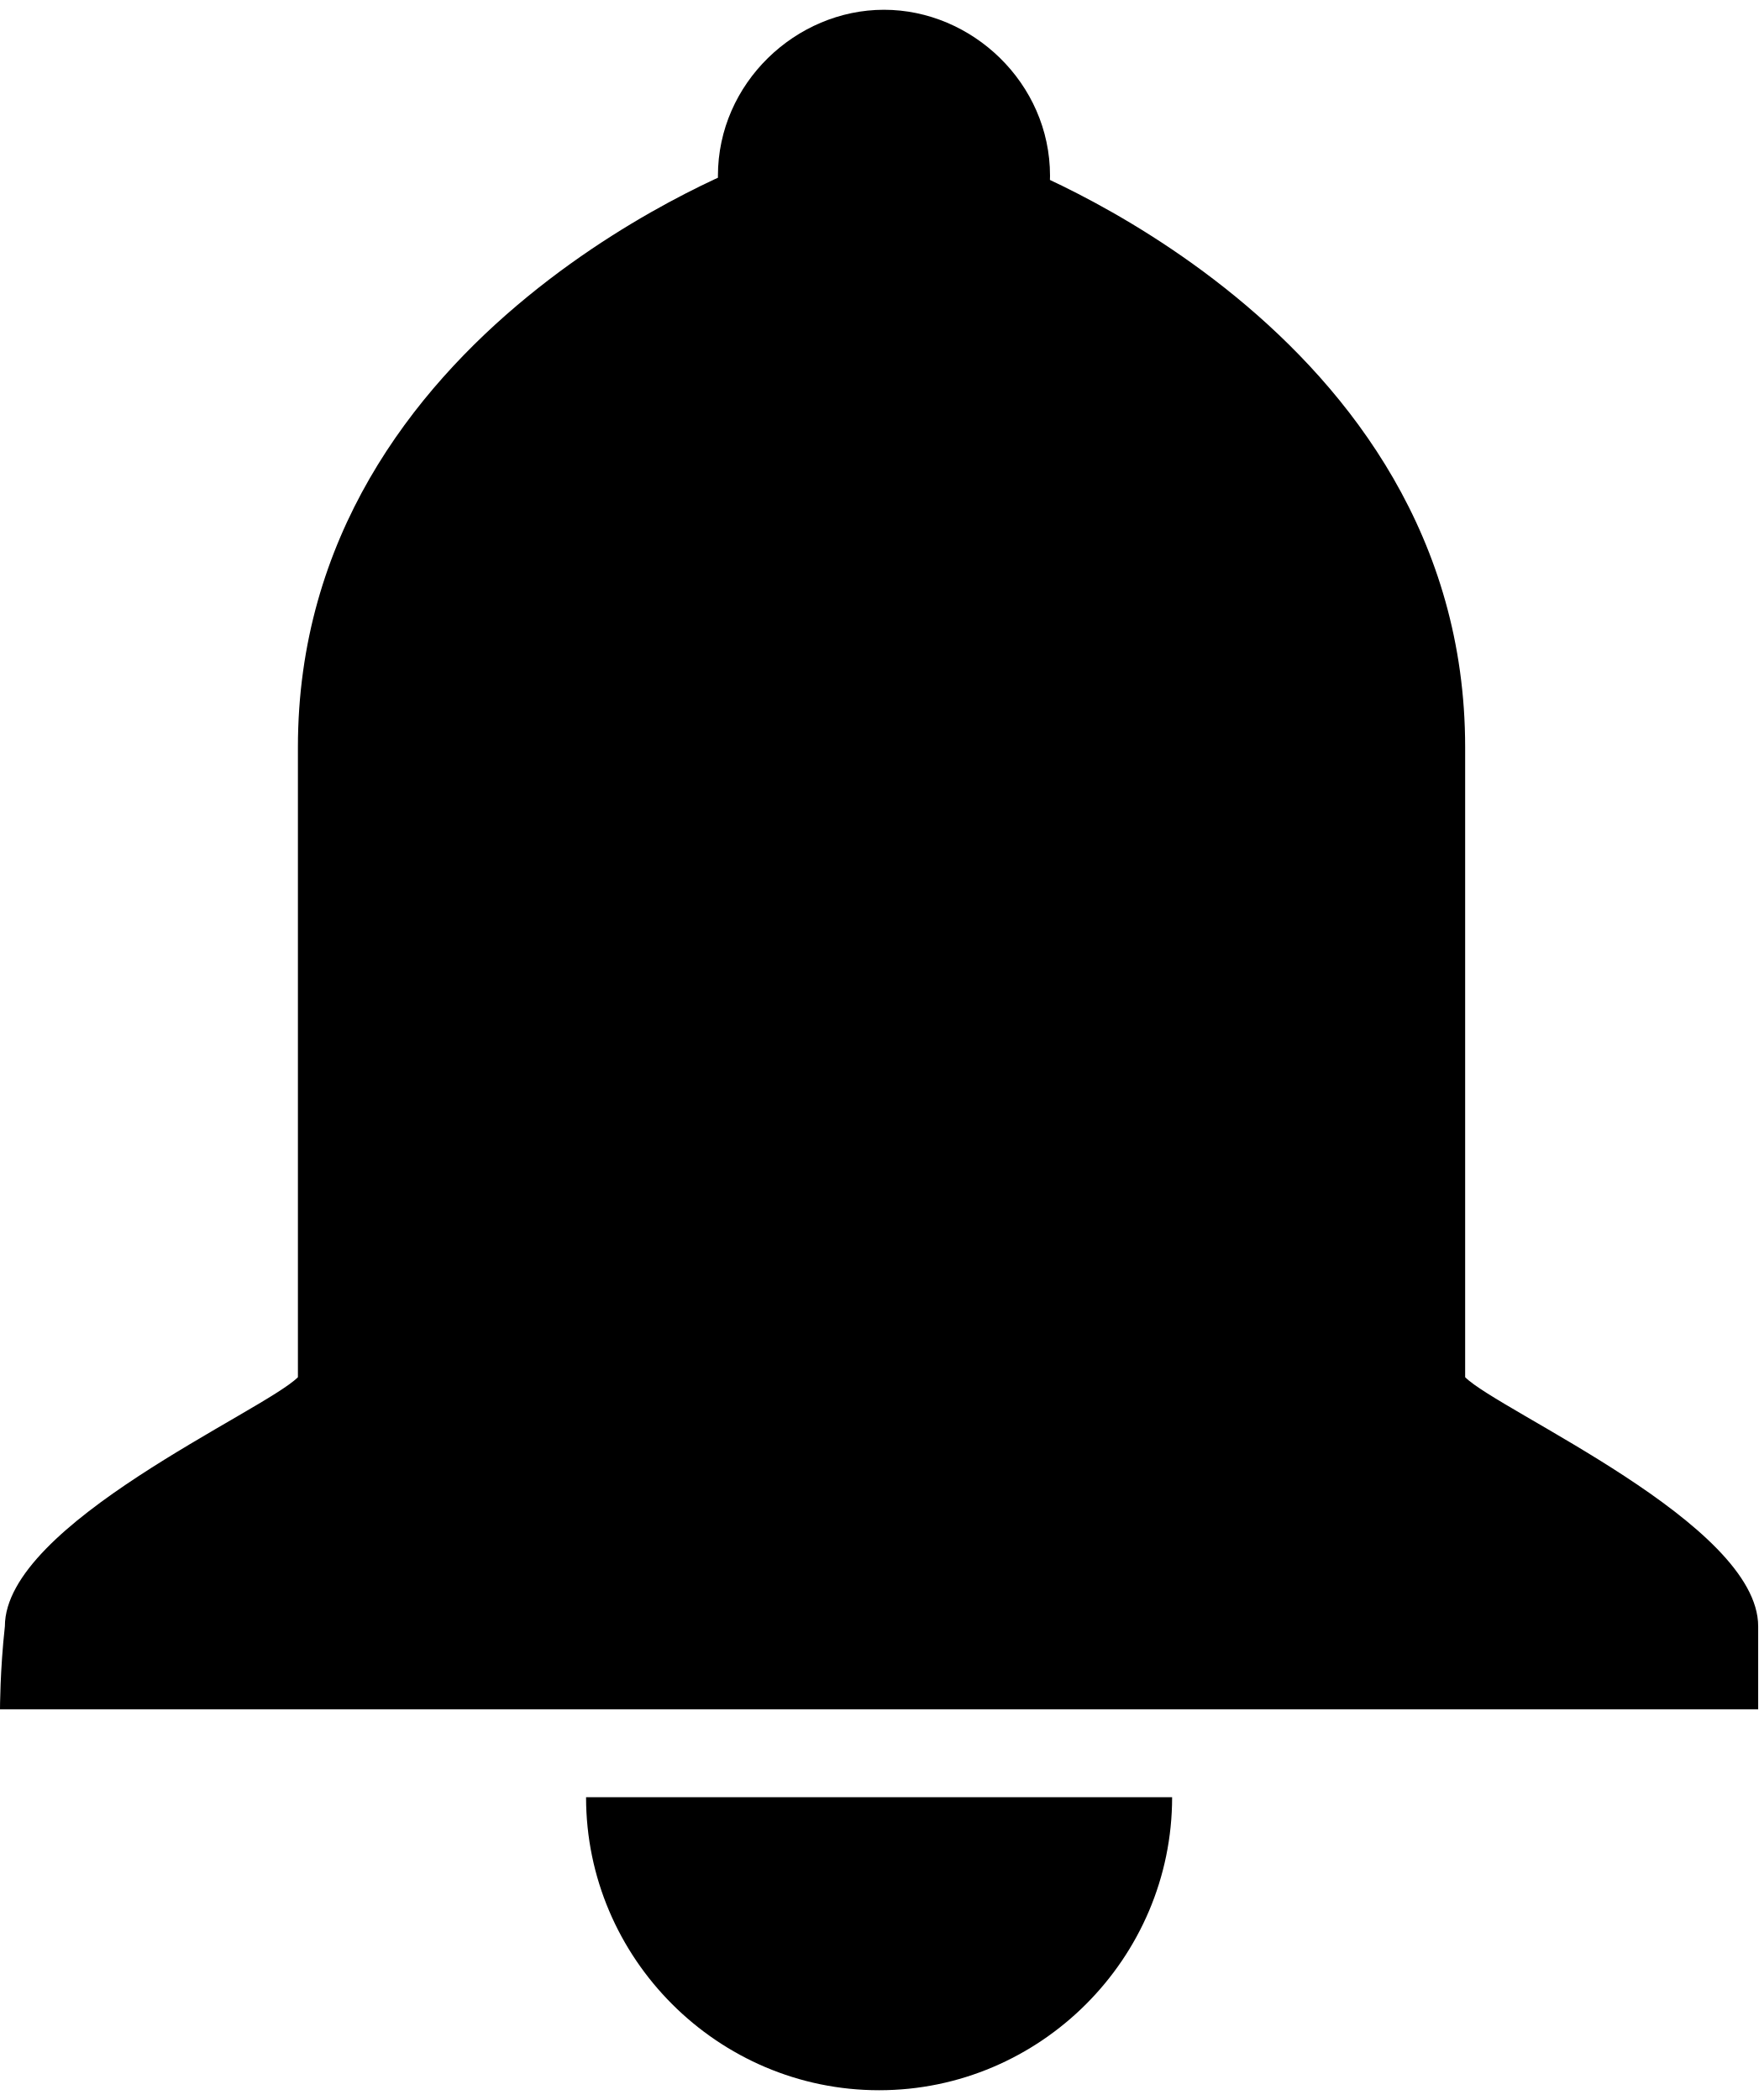
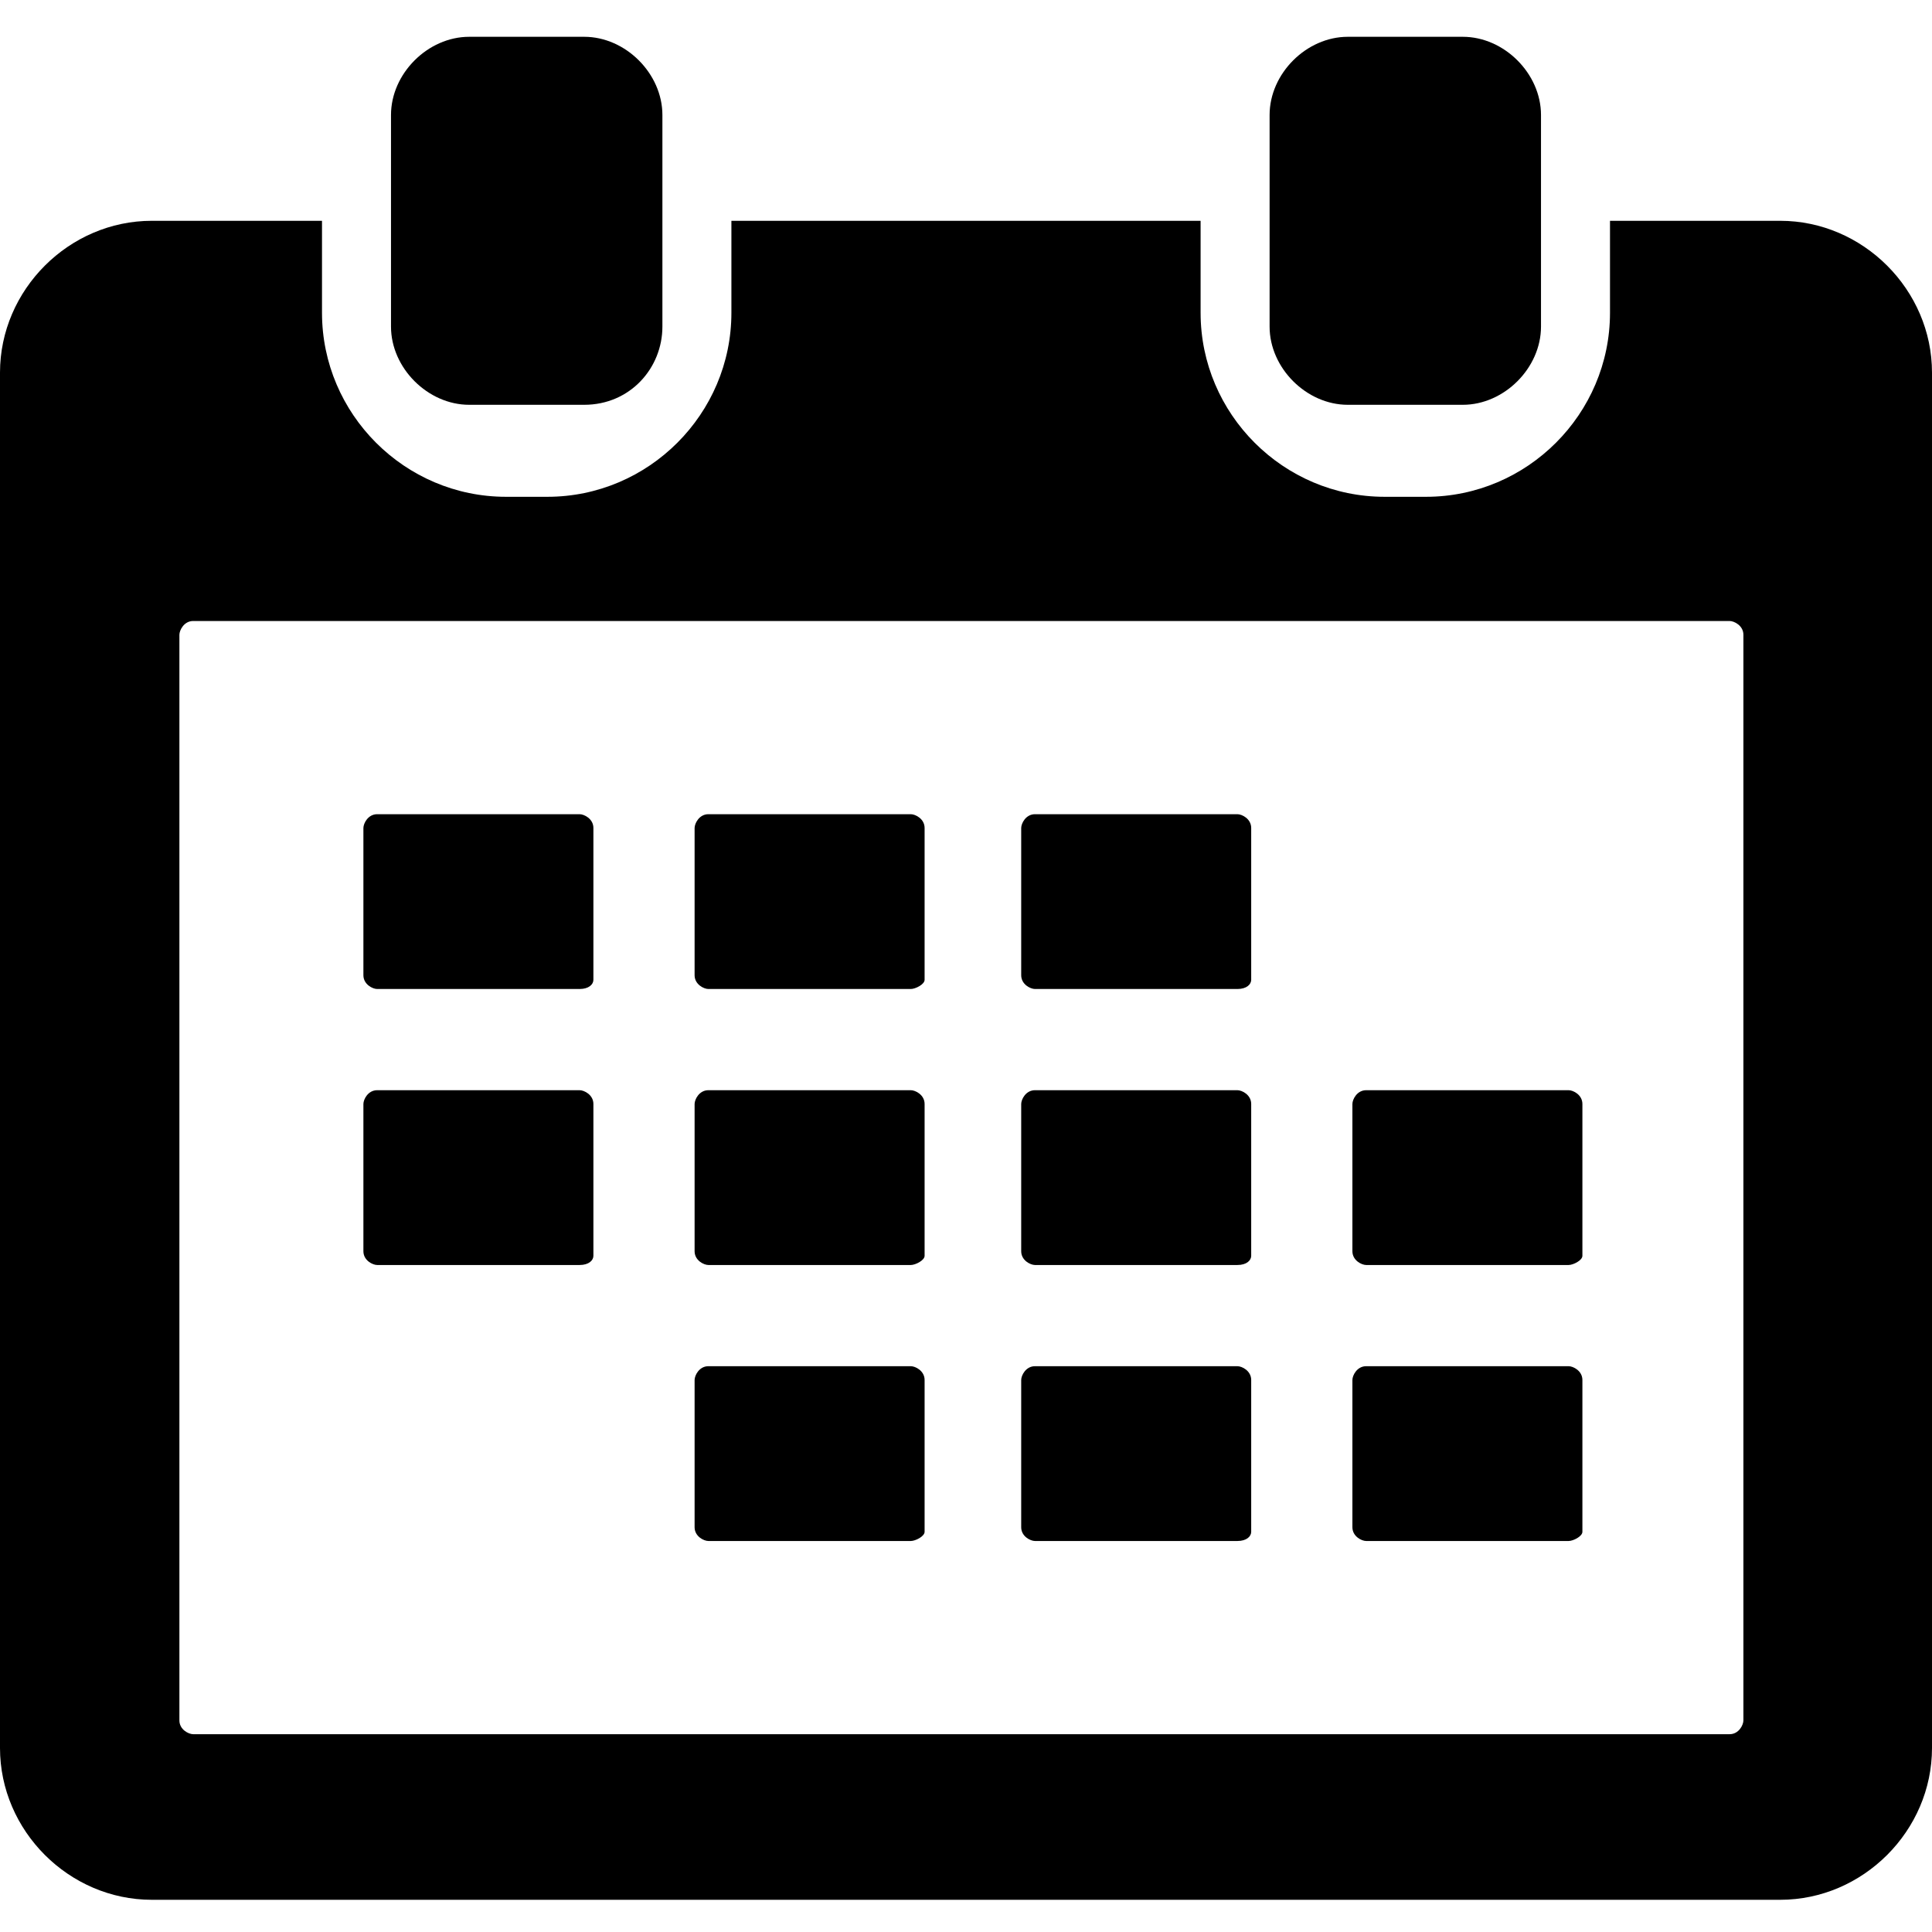
- <svg xmlns="http://www.w3.org/2000/svg" viewBox="0 0 36 43">
-   <path fill="currentColor" d="M30 28.2V15.3c0-8.6-9.4-12-9.4-12h-5.1s-9.4 3.4-9.4 12v12.9c-.7.7-6 3-6 5.1C0 34.2 0 35 0 35h36v-1.7c0-2.1-5.3-4.4-6-5.1z" />
-   <path fill="currentColor" d="M21.5 3.6C21.5 5.5 20 7 18.1 7s-3.4-1.5-3.4-3.4S16.3.2 18.1.2c1.8 0 3.4 1.5 3.4 3.4zM24 36.8c0 3.3-2.7 6-6 6s-6-2.7-6-6h12z" />
+ <svg xmlns="http://www.w3.org/2000/svg" viewBox="0 0 42 42">
+   <path fill="currentColor" d="M38.7 4.8H35v2c0 2.2-1.8 4-4 4h-.9c-2.2 0-4-1.8-4-4v-2H15.9v2c0 2.2-1.8 4-4 4H11c-2.2 0-4-1.8-4-4v-2H3.3C1.5 4.8 0 6.3 0 8.1V38c0 1.8 1.5 3.3 3.3 3.3h35.4c1.8 0 3.3-1.5 3.3-3.3V8.1c0-1.8-1.5-3.3-3.3-3.3zm-.8 32.6c0 .1-.1.3-.3.3H4.2c-.1 0-.3-.1-.3-.3V13.8c0-.1.1-.3.3-.3h33.4c.1 0 .3.1.3.3v23.6z" />
+   <path fill="currentColor" d="M12.7 8.8h-2.5c-.9 0-1.7-.8-1.7-1.7V2.5c0-.9.8-1.7 1.7-1.7h2.5c.9 0 1.7.8 1.7 1.7v4.6c0 .9-.7 1.7-1.7 1.7zM31.8 8.8h-2.5c-.9 0-1.7-.8-1.7-1.7V2.5c0-.9.8-1.7 1.7-1.7h2.5c.9 0 1.7.8 1.7 1.7v4.6c0 .9-.8 1.7-1.7 1.7zM12.6 21.5H8.2c-.1 0-.3-.1-.3-.3V18c0-.1.1-.3.3-.3h4.4c.1 0 .3.1.3.3v3.3c0 .1-.1.2-.3.2zM19.8 21.5h-4.4c-.1 0-.3-.1-.3-.3V18c0-.1.1-.3.3-.3h4.4c.1 0 .3.1.3.3v3.3c0 .1-.2.2-.3.2zM26.9 21.5h-4.4c-.1 0-.3-.1-.3-.3V18c0-.1.1-.3.3-.3h4.4c.1 0 .3.1.3.3v3.3c0 .1-.1.2-.3.2zM12.6 27.5H8.2c-.1 0-.3-.1-.3-.3V24c0-.1.1-.3.3-.3h4.4c.1 0 .3.1.3.3v3.3c0 .1-.1.2-.3.2zM19.8 27.5h-4.4c-.1 0-.3-.1-.3-.3V24c0-.1.1-.3.3-.3h4.4c.1 0 .3.1.3.3v3.3c0 .1-.2.2-.3.2zM26.9 27.5h-4.4c-.1 0-.3-.1-.3-.3V24c0-.1.1-.3.3-.3h4.4c.1 0 .3.1.3.3v3.3c0 .1-.1.2-.3.2zM34.1 27.5h-4.4c-.1 0-.3-.1-.3-.3V24c0-.1.1-.3.3-.3h4.4c.1 0 .3.1.3.3v3.3c0 .1-.2.2-.3.2zM19.8 33.5h-4.4c-.1 0-.3-.1-.3-.3V30c0-.1.1-.3.3-.3h4.4c.1 0 .3.1.3.3v3.3c0 .1-.2.2-.3.2zM26.9 33.5h-4.4c-.1 0-.3-.1-.3-.3V30c0-.1.1-.3.3-.3h4.4c.1 0 .3.1.3.3v3.3c0 .1-.1.2-.3.2zM34.1 33.5h-4.4c-.1 0-.3-.1-.3-.3V30c0-.1.1-.3.3-.3h4.4c.1 0 .3.1.3.3v3.3c0 .1-.2.2-.3.2z" />
</svg>
